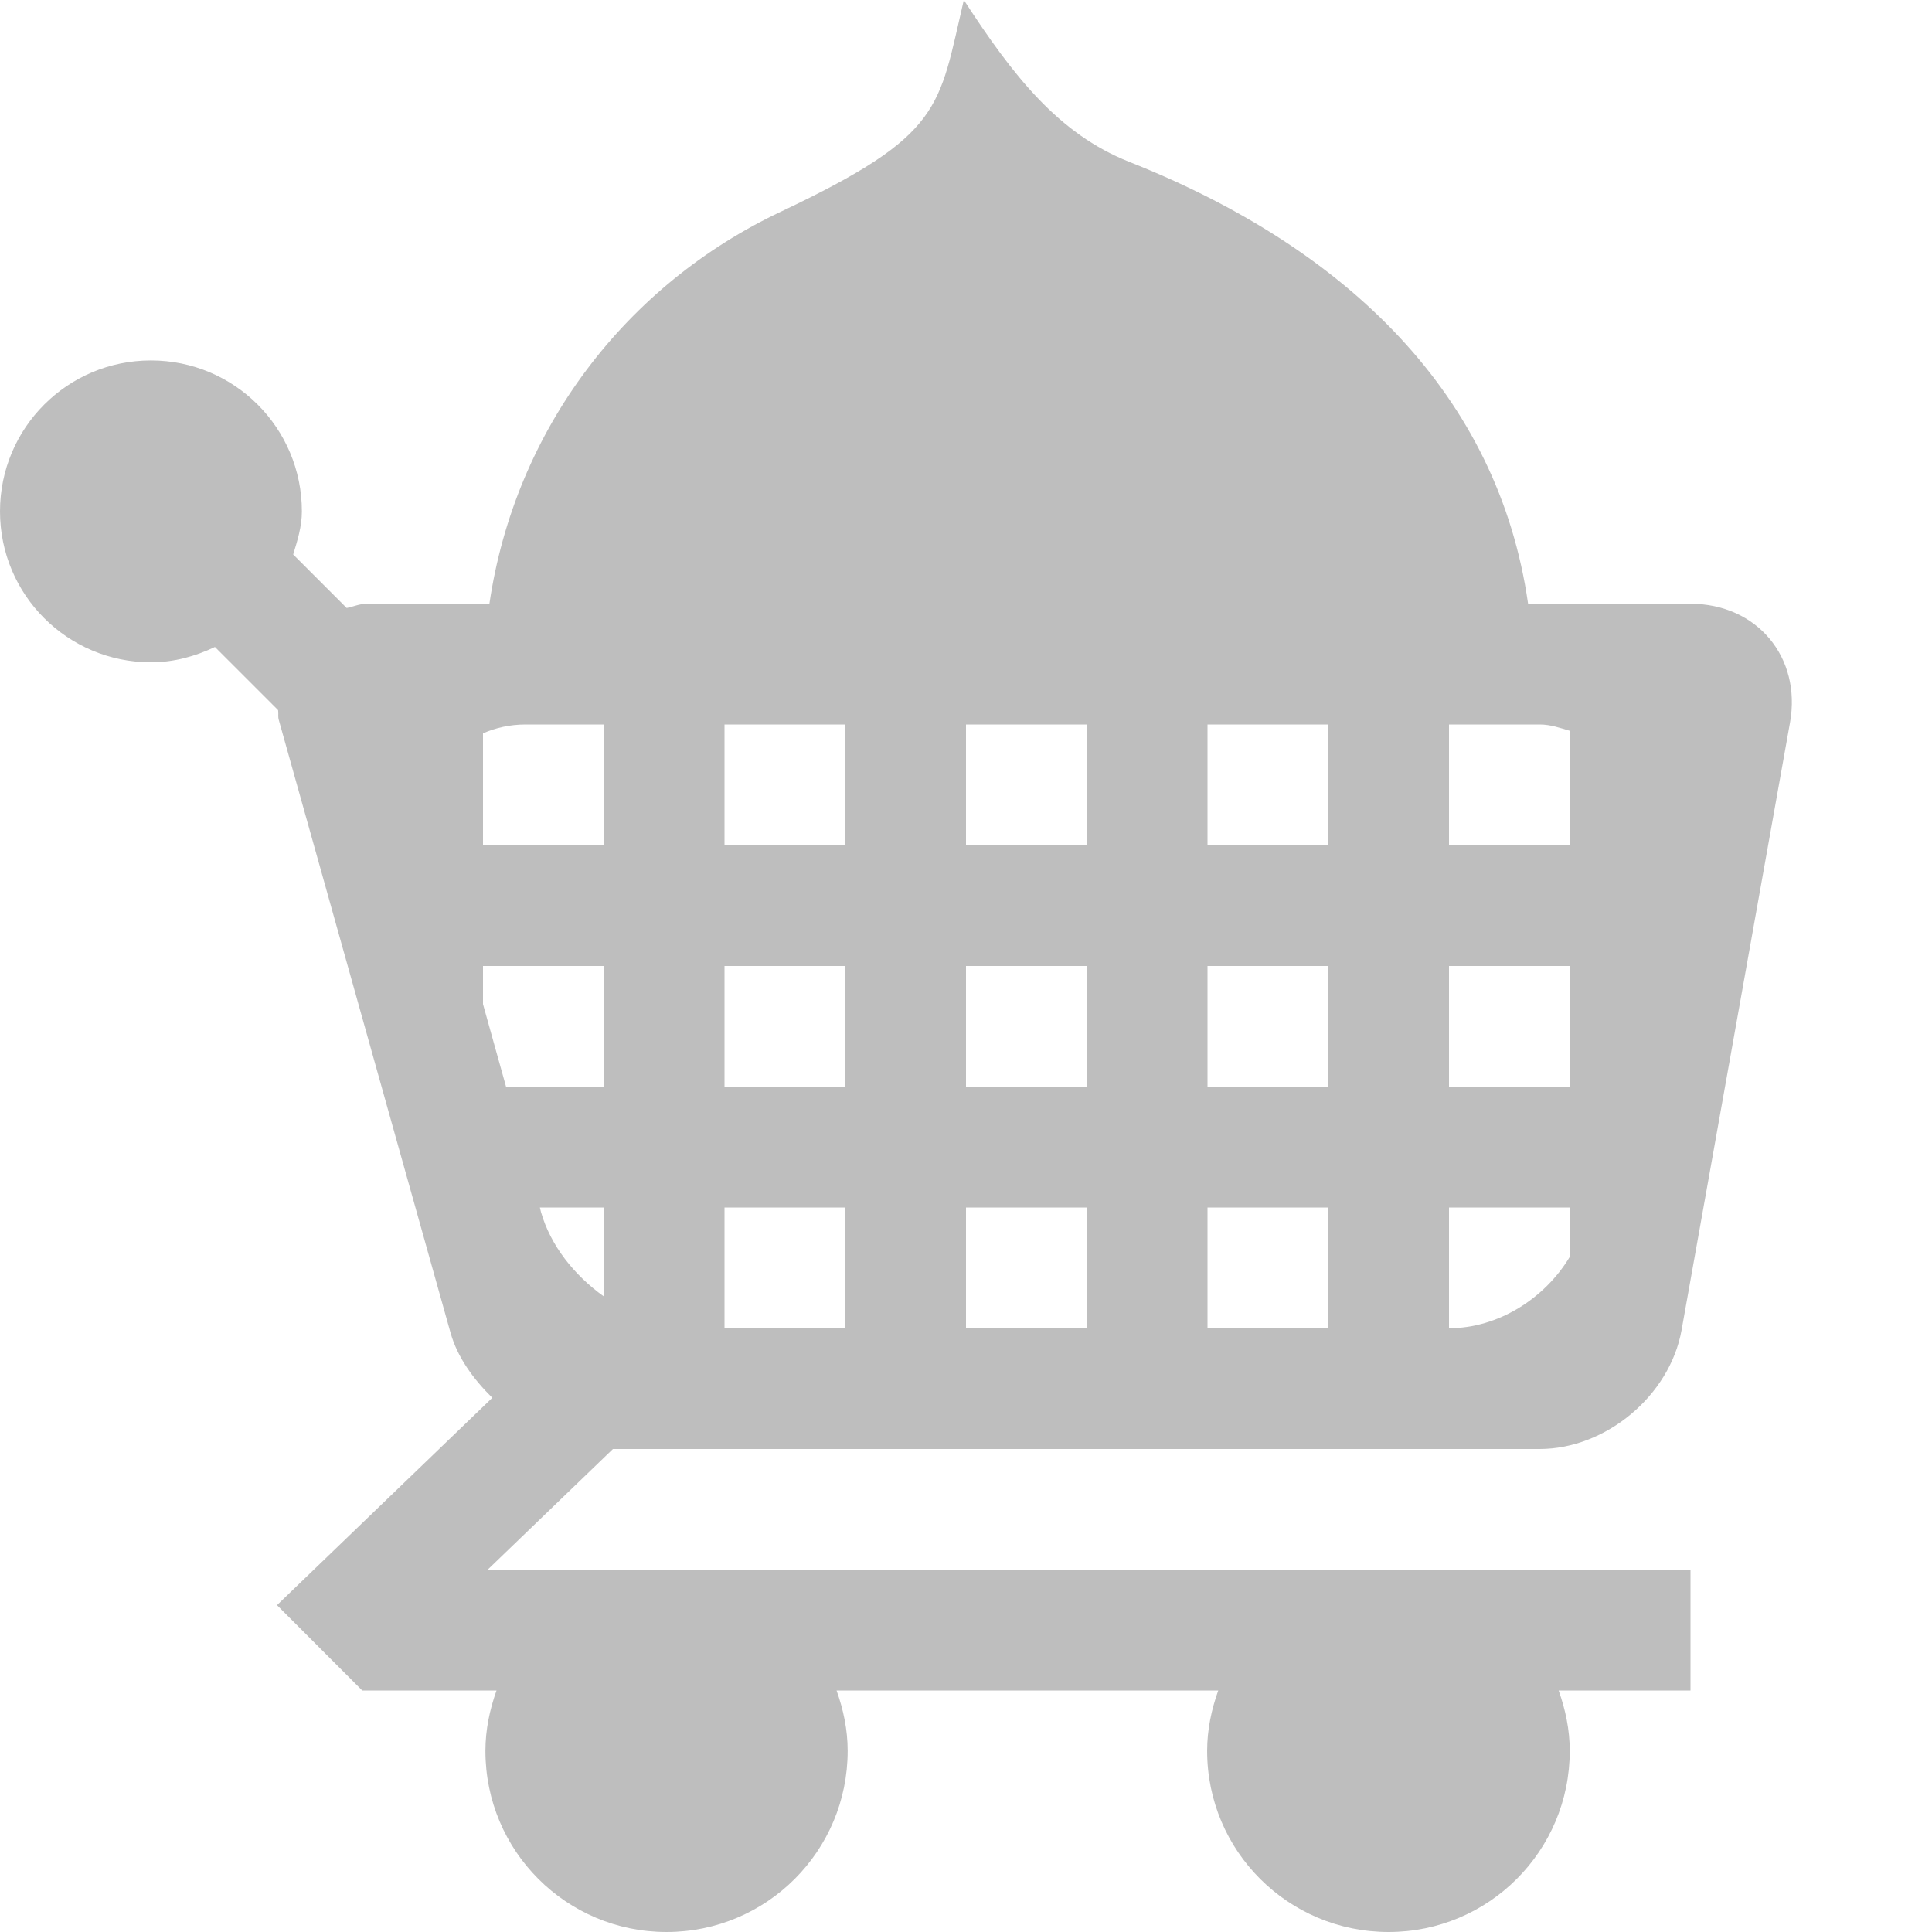
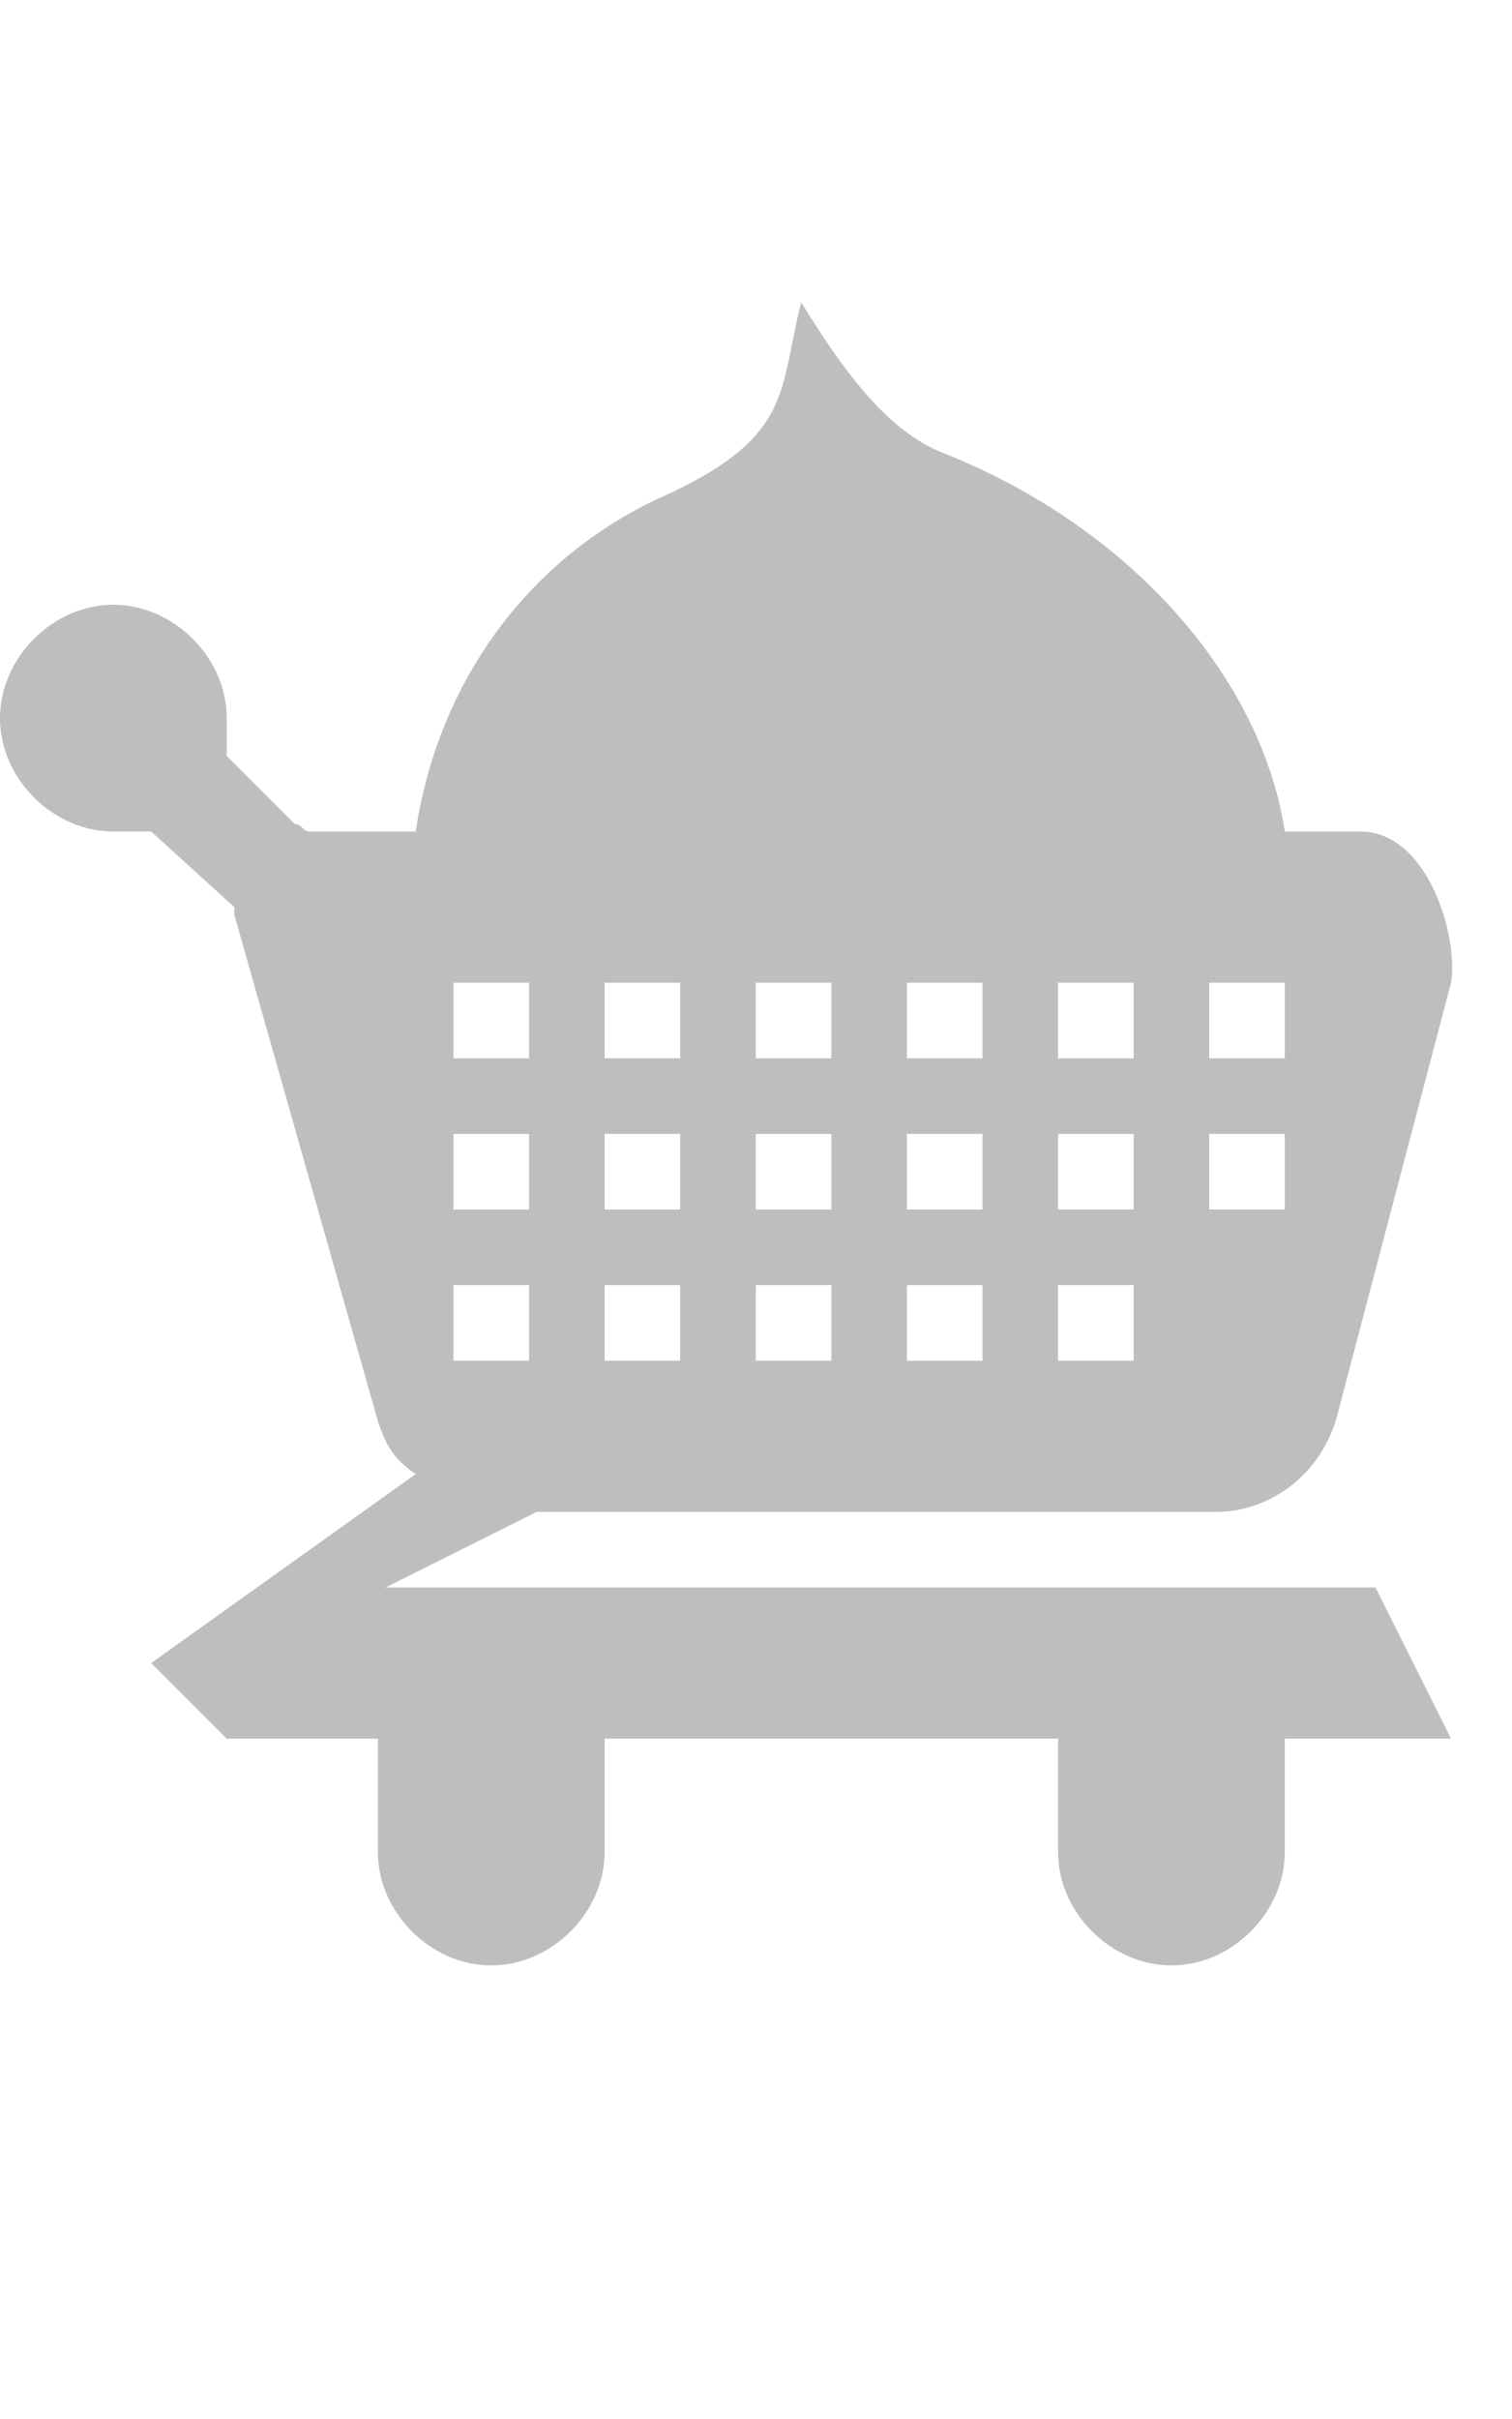
- <svg xmlns="http://www.w3.org/2000/svg" version="1.1" width="32" height="32" viewBox="0 0 32 32">
-   <path d="M8.076 26l2.076-2h15.348c1.1 0 2.158-0.886 2.352-1.968l1.796-10.062c0.194-1.084-0.548-1.97-1.648-1.97h-2.69c-0.492-3.442-2.976-5.882-6.608-7.32-1.17-0.464-1.92-1.42-2.738-2.68-0.422 1.796-0.332 2.228-3.026 3.504-2.562 1.208-4.406 3.6-4.832 6.496h-2.028c-0.126 0-0.222 0.048-0.336 0.070l-0.886-0.886c0.070-0.23 0.144-0.462 0.144-0.714 0-1.382-1.118-2.5-2.5-2.5s-2.5 1.118-2.5 2.5 1.118 2.5 2.5 2.5c0.382 0 0.736-0.1 1.060-0.254l1.046 1.046c0.010 0.058-0.006 0.106 0.012 0.164l2.844 10.148c0.114 0.406 0.376 0.766 0.692 1.078l-3.566 3.434 1.412 1.414h2.224c-0.112 0.314-0.184 0.648-0.184 1 0 1.66 1.342 3 3 3s3-1.34 3-3c0-0.352-0.072-0.686-0.184-1h6.322c-0.112 0.314-0.184 0.648-0.184 1 0 1.66 1.344 3 3.006 3 1.656 0 3-1.34 3-3 0-0.352-0.072-0.686-0.184-1h2.184v-2h-19.924zM22 14h-2v-2h2v2zM26 18h-2v-2h2v2zM22 18h-2v-2h2v2zM12 20h2v2h-2v-2zM8 16h2v2h-1.618l-0.382-1.368v-0.632zM12 16h2v2h-2v-2zM18 14h-2v-2h2v2zM18 16v2h-2v-2h2zM14 14h-2v-2h2v2zM16 20h2v2h-2v-2zM20 20h2v2h-2v-2zM10 12v2h-2v-1.854c0.208-0.090 0.442-0.146 0.706-0.146h1.294zM10 20v1.472c-0.492-0.352-0.882-0.844-1.040-1.398l-0.018-0.074h1.058zM24 22v-2h2v0.818c-0.416 0.692-1.188 1.182-2 1.182zM26 12.104v1.896h-2v-2h1.502c0.182 0 0.338 0.058 0.498 0.104z" fill="#bebebe" />
+ <svg xmlns="http://www.w3.org/2000/svg" version="1.1" width="20" height="32" viewBox="0 0 20 32">
+   <g>
+ </g>
+   <path d="M17 24.5c0 0.8-0.7 1.5-1.5 1.5s-1.5-0.7-1.5-1.5c0-0.4 0-2.5 0-2.5h3c0 0 0 1.7 0 2.5z" fill="#bebebe" />
+   <path d="M8 24.5c0 0.8-0.7 1.5-1.5 1.5s-1.5-0.7-1.5-1.5c0-0.9 0-2.5 0-2.5h3c0 0 0 1.7 0 2.5z" fill="#bebebe" />
+   <path d="M16.1 20c0.7 0 1.4-0.5 1.6-1.3l1.5-5.7c0.1-0.6-0.3-2-1.2-2h-1c-0.3-2-2-4-4.5-5-0.8-0.3-1.4-1.2-1.9-2-0.3 1.2-0.1 1.8-1.9 2.6-1.7 0.8-2.9 2.4-3.2 4.4h-1.4c-0.1 0-0.1-0.1-0.2-0.1l-0.9-0.9c0 0 0-0.3 0-0.5 0-0.8-0.7-1.5-1.5-1.5s-1.5 0.7-1.5 1.5c0 0.8 0.7 1.5 1.5 1.5h0.5l1.1 1v0.1l1.9 6.7c0.1 0.3 0.2 0.5 0.5 0.7l-3.5 2.5 1 1h16.2l-1-2h-13.1l2-1h9zM16 13h1v1h-1v-1zM16 15h1v1h-1v-1zM6 17h1v1h-1v-1zM14 13h1v1h-1v-1zM14 15h1v1h-1v-1zM14 17h1v1h-1v-1zM12 13h1v1h-1v-1zM12 15h1v1h-1v-1zM12 17h1v1h-1v-1zM10 13h1v1h-1v-1zM10 15h1v1h-1v-1zM10 17h1v1h-1v-1zM8 13h1v1h-1v-1zM8 15h1v1h-1v-1zM8 17h1v1h-1v-1zM7 16h-1v-1h1v1zM7 14h-1v-1h1v1z" fill="#bebebe" />
</svg>
